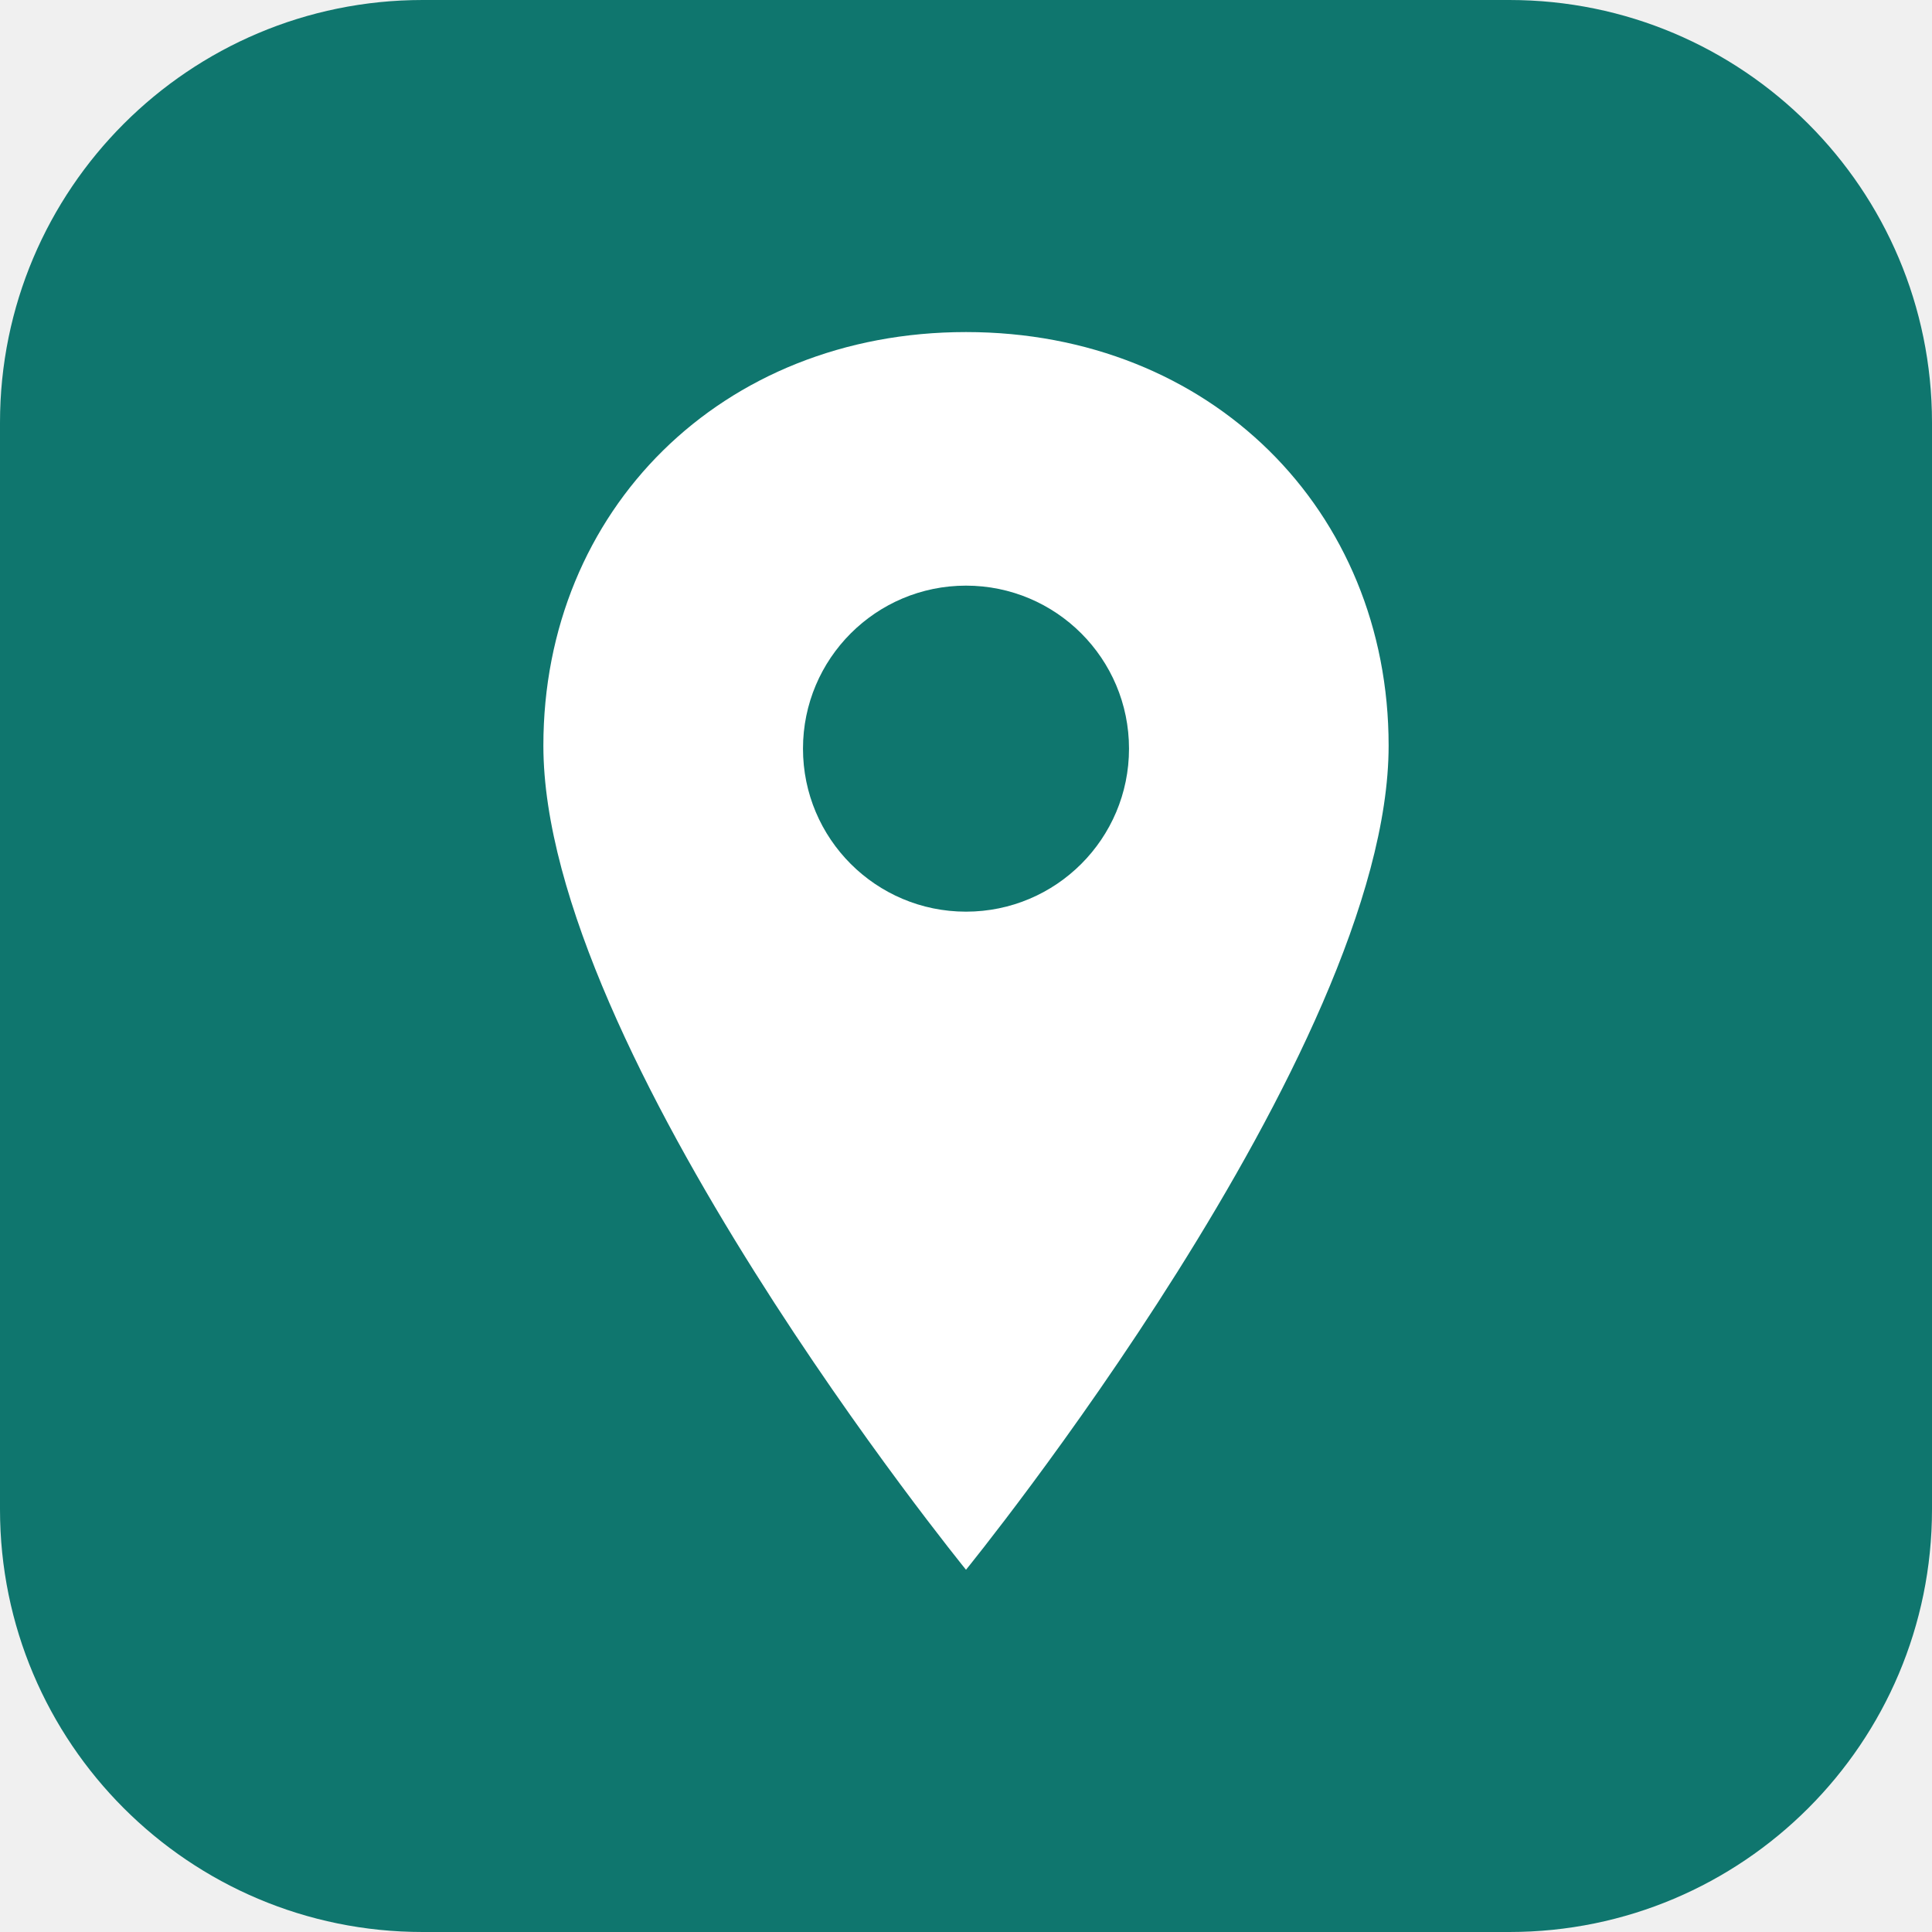
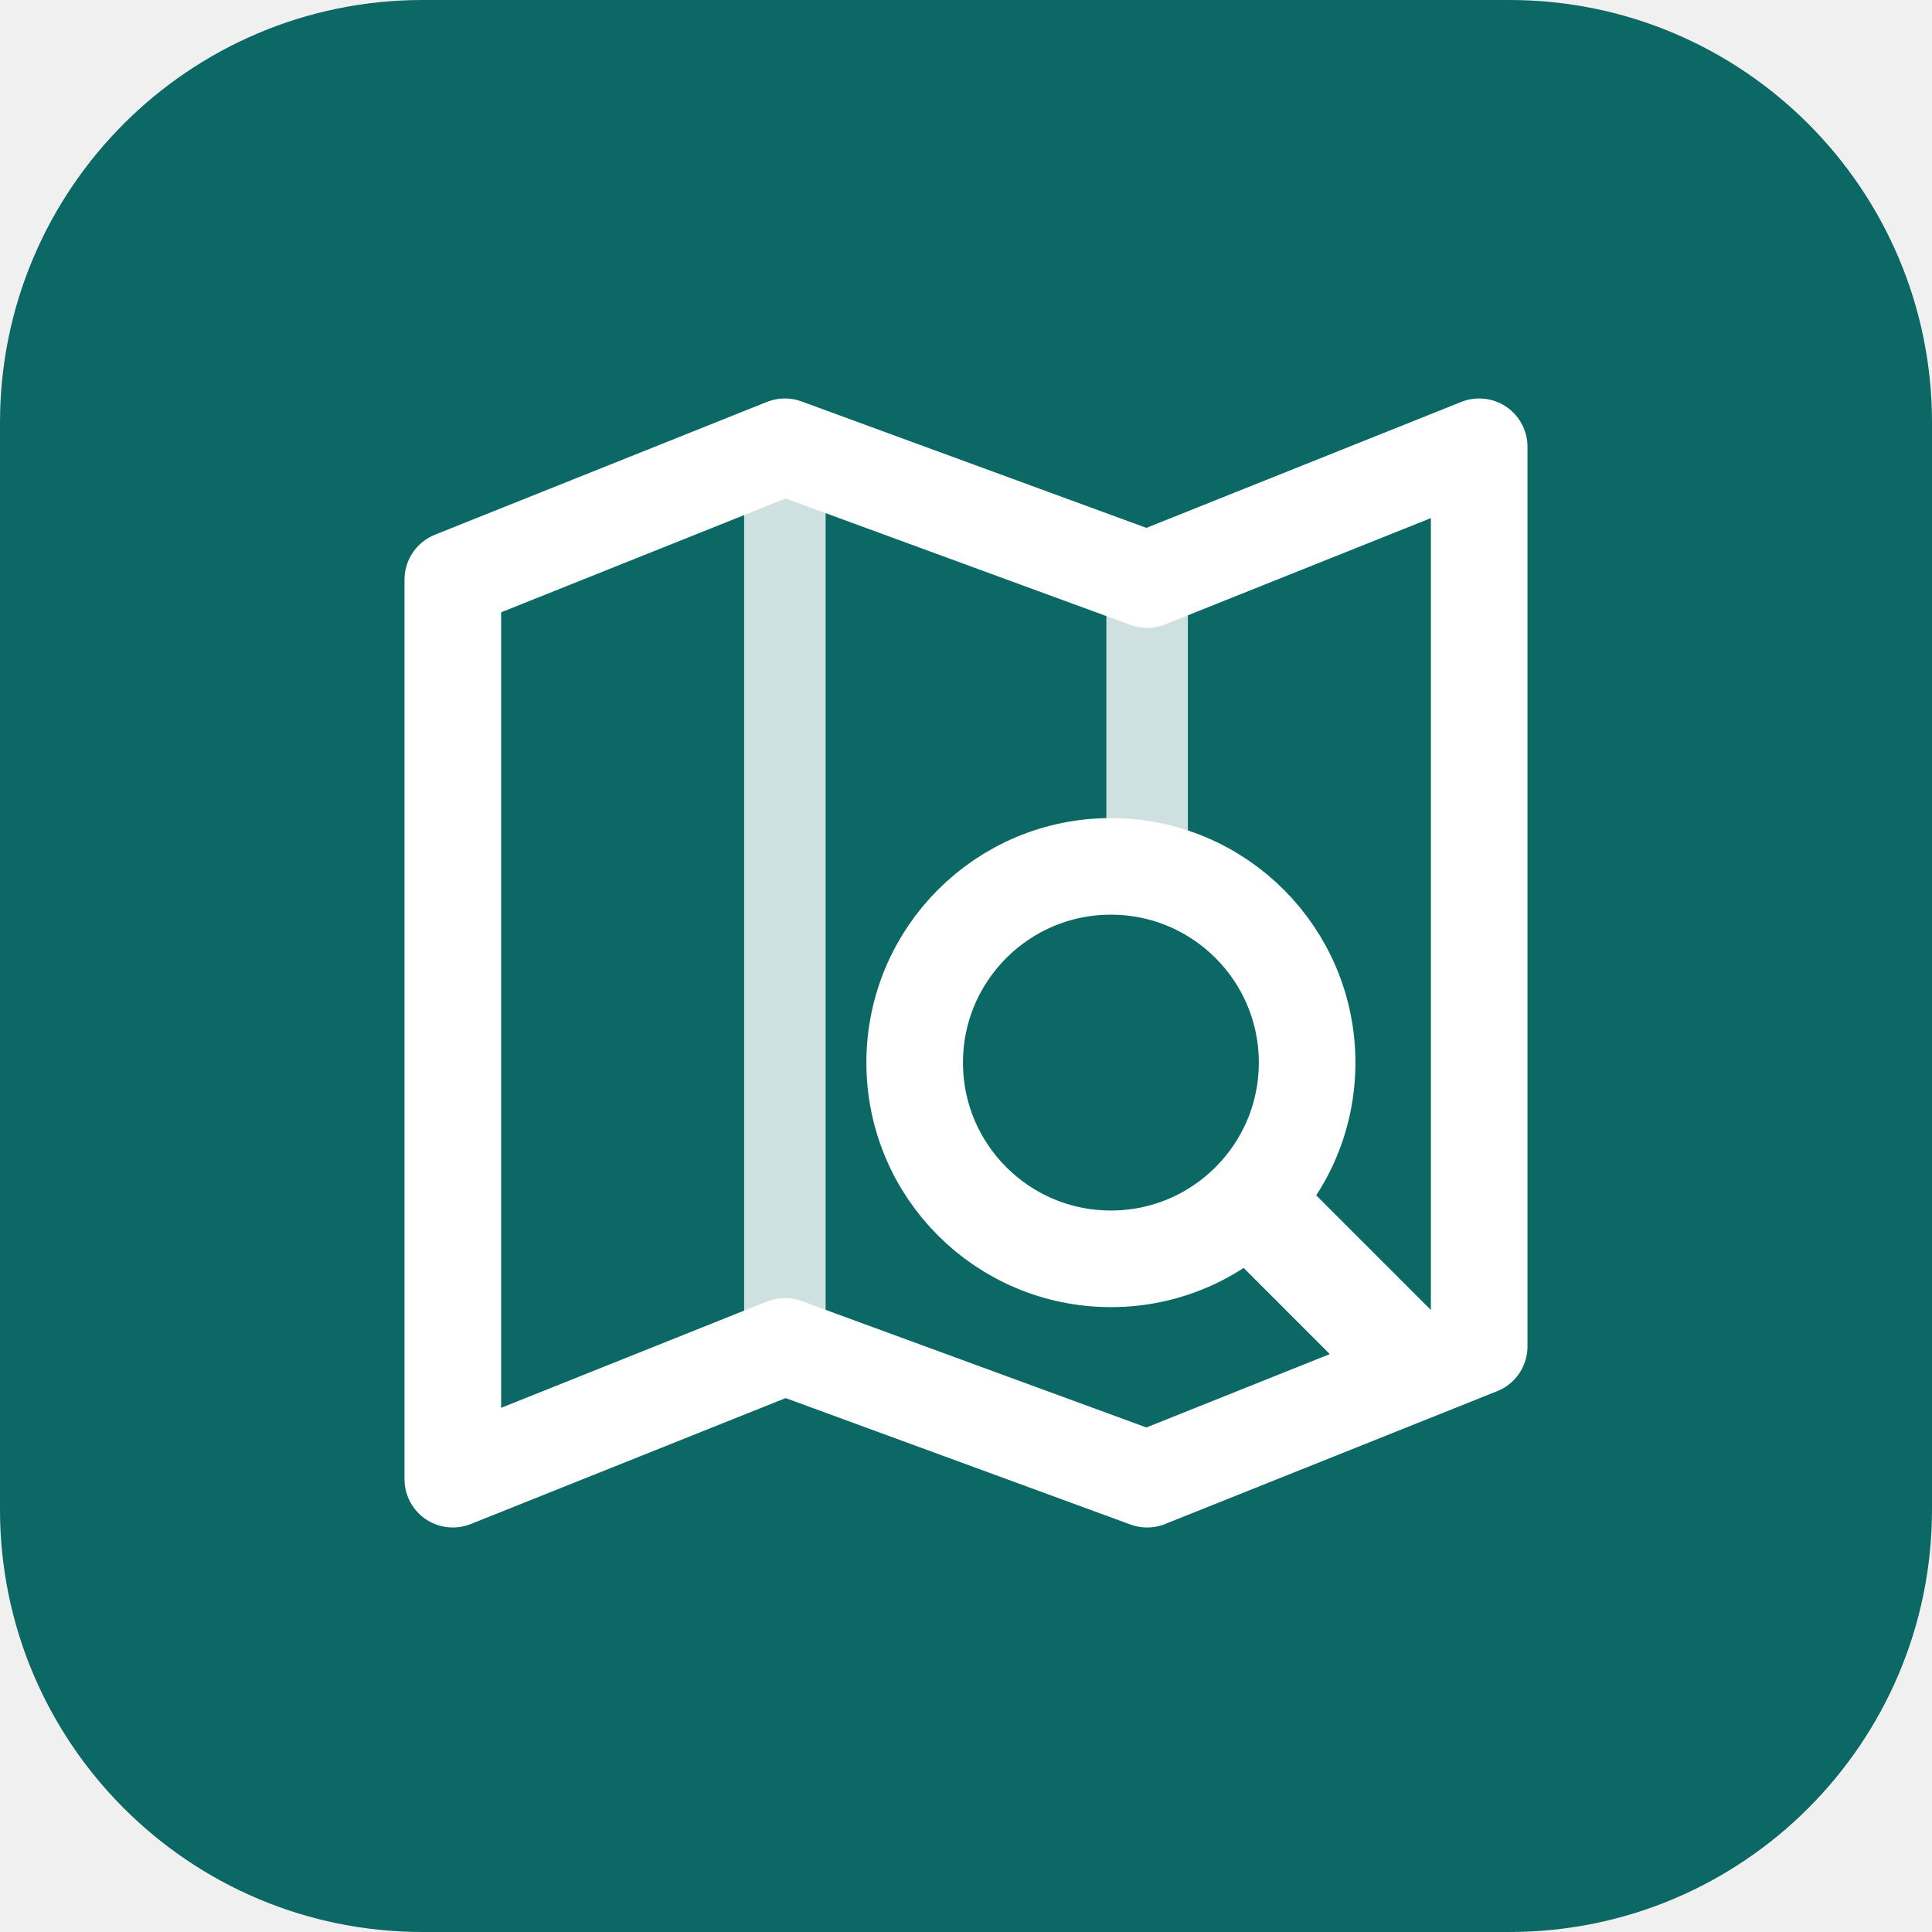
<svg xmlns="http://www.w3.org/2000/svg" viewBox="0 0 32 32" role="img" aria-label="CivicScope">
-   <rect width="32" height="32" rx="7" fill="#0f766e" />
-   <path d="M16 5.5c-4.05 0-7 2.95-7 6.85 0 5.05 7 13.65 7 13.65s7-8.6 7-13.65c0-3.9-2.95-6.85-7-6.85z" fill="#ffffff" />
-   <circle cx="16" cy="12.4" r="2.7" fill="#0f766e" />
+   <rect width="32" height="32" rx="7" fill="#0b6864" />
+   <path d="M7.5 9.6 13 7.4l6 2.2 5.5-2.2v14.9L19 24.5l-6-2.2-5.5 2.2Z" fill="none" stroke="#fff" stroke-linecap="round" stroke-linejoin="round" stroke-width="1.6" />
+   <path d="M13 7.4v14.9m6-12.7v6.1" fill="none" stroke="#fff" stroke-linecap="round" stroke-width="1.35" opacity=".8" />
+   <circle cx="18.4" cy="17.6" r="3.25" fill="#0b6864" stroke="#fff" stroke-width="1.6" />
+   <path d="m20.8 20 2.6 2.6" fill="none" stroke="#fff" stroke-linecap="round" stroke-width="1.7" />
</svg>
